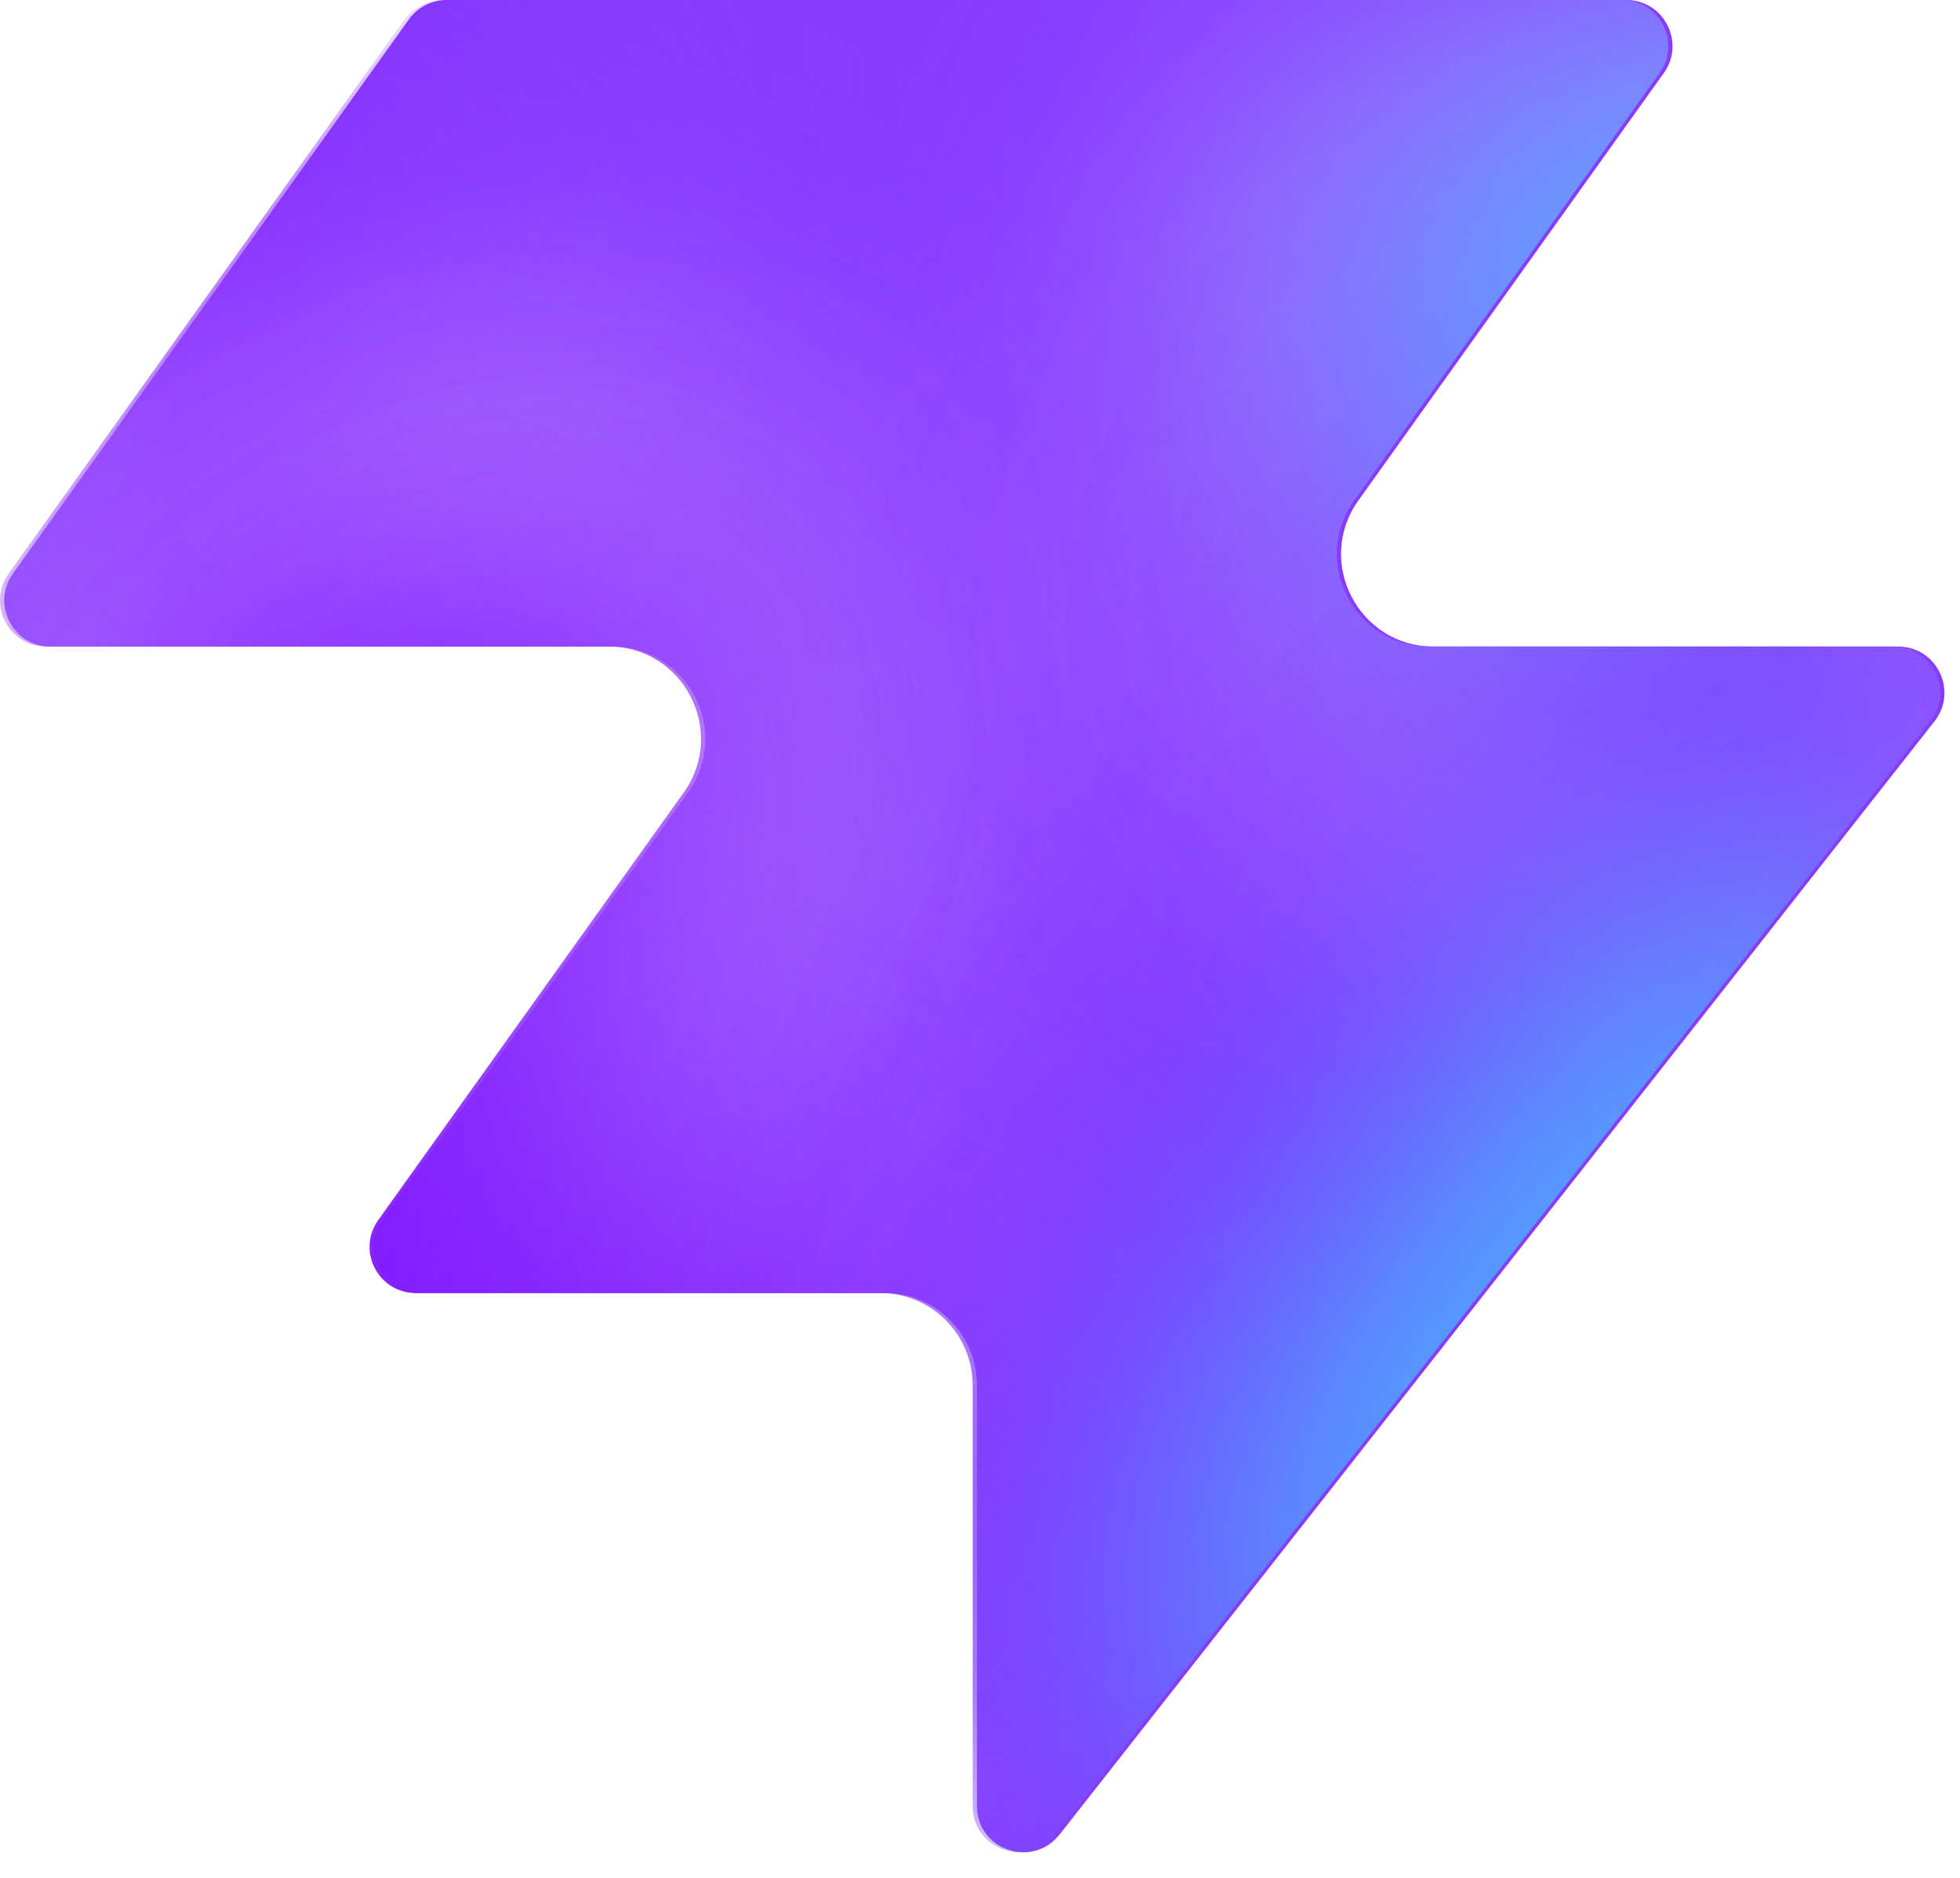
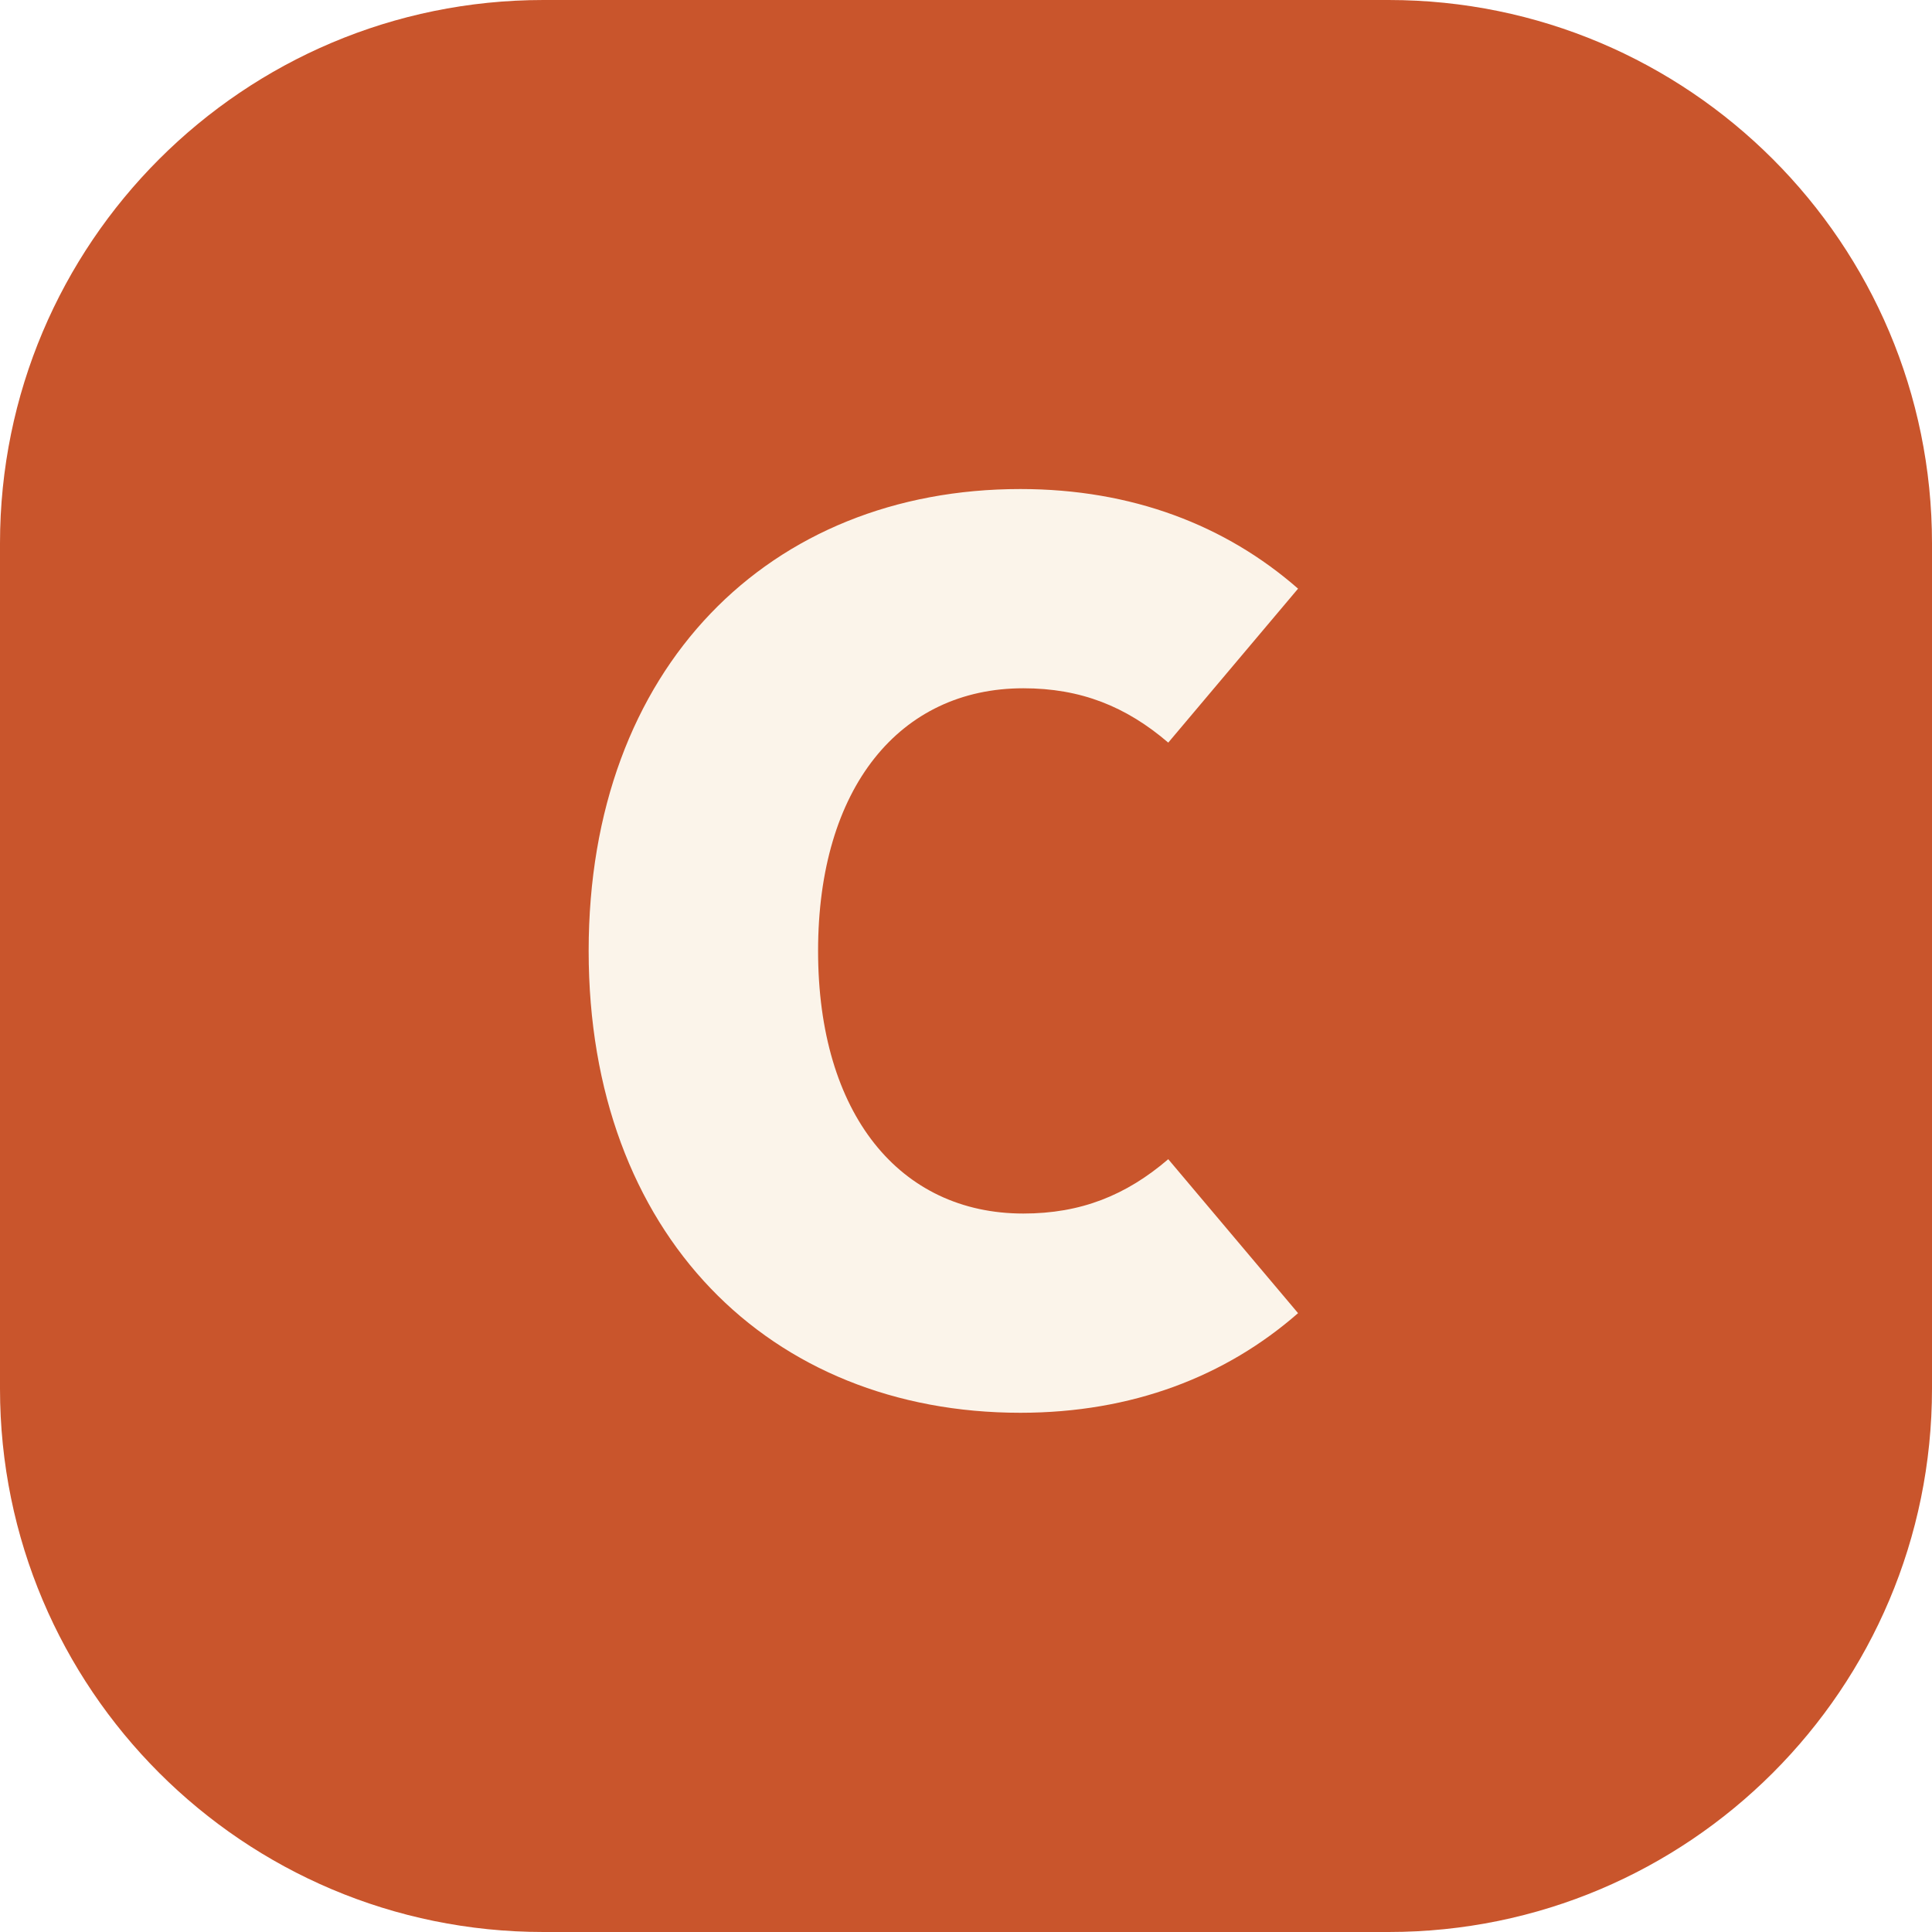
- <svg xmlns="http://www.w3.org/2000/svg" width="48" height="46" fill="none" viewBox="0 0 48 46">
-   <path fill="#863bff" d="M25.946 44.938c-.664.845-2.021.375-2.021-.698V33.937a2.26 2.26 0 0 0-2.262-2.262H10.287c-.92 0-1.456-1.04-.92-1.788l7.48-10.471c1.07-1.497 0-3.578-1.842-3.578H1.237c-.92 0-1.456-1.04-.92-1.788L10.013.474c.214-.297.556-.474.92-.474h28.894c.92 0 1.456 1.04.92 1.788l-7.48 10.471c-1.07 1.498 0 3.579 1.842 3.579h11.377c.943 0 1.473 1.088.89 1.83L25.947 44.94z" style="fill:#863bff;fill:color(display-p3 .525 .23 1);fill-opacity:1" />
-   <mask id="a" width="48" height="46" x="0" y="0" maskUnits="userSpaceOnUse" style="mask-type:alpha">
-     <path fill="#000" d="M25.842 44.938c-.664.844-2.021.375-2.021-.698V33.937a2.26 2.26 0 0 0-2.262-2.262H10.183c-.92 0-1.456-1.04-.92-1.788l7.48-10.471c1.07-1.498 0-3.579-1.842-3.579H1.133c-.92 0-1.456-1.04-.92-1.787L9.91.473c.214-.297.556-.474.92-.474h28.894c.92 0 1.456 1.04.92 1.788l-7.48 10.471c-1.07 1.498 0 3.578 1.842 3.578h11.377c.943 0 1.473 1.088.89 1.832L25.843 44.94z" style="fill:#000;fill-opacity:1" />
-   </mask>
-   <g mask="url(#a)">
-     <g filter="url(#b)">
-       <ellipse cx="5.508" cy="14.704" fill="#ede6ff" rx="5.508" ry="14.704" style="fill:#ede6ff;fill:color(display-p3 .927 .903 1);fill-opacity:1" transform="matrix(.00324 1 1 -.00324 -4.47 31.516)" />
-     </g>
-     <g filter="url(#c)">
-       <ellipse cx="10.399" cy="29.851" fill="#ede6ff" rx="10.399" ry="29.851" style="fill:#ede6ff;fill:color(display-p3 .927 .903 1);fill-opacity:1" transform="matrix(.00324 1 1 -.00324 -39.328 7.883)" />
-     </g>
-     <g filter="url(#d)">
-       <ellipse cx="5.508" cy="30.487" fill="#7e14ff" rx="5.508" ry="30.487" style="fill:#7e14ff;fill:color(display-p3 .492 .077 1);fill-opacity:1" transform="rotate(89.814 -25.913 -14.639)scale(1 -1)" />
-     </g>
-     <g filter="url(#e)">
-       <ellipse cx="5.508" cy="30.599" fill="#7e14ff" rx="5.508" ry="30.599" style="fill:#7e14ff;fill:color(display-p3 .492 .077 1);fill-opacity:1" transform="rotate(89.814 -32.644 -3.334)scale(1 -1)" />
-     </g>
-     <g filter="url(#f)">
-       <ellipse cx="5.508" cy="30.599" fill="#7e14ff" rx="5.508" ry="30.599" style="fill:#7e14ff;fill:color(display-p3 .492 .077 1);fill-opacity:1" transform="matrix(.00324 1 1 -.00324 -34.34 30.47)" />
-     </g>
-     <g filter="url(#g)">
-       <ellipse cx="14.072" cy="22.078" fill="#ede6ff" rx="14.072" ry="22.078" style="fill:#ede6ff;fill:color(display-p3 .927 .903 1);fill-opacity:1" transform="rotate(93.35 24.506 48.493)scale(-1 1)" />
-     </g>
-     <g filter="url(#h)">
-       <ellipse cx="3.47" cy="21.501" fill="#7e14ff" rx="3.47" ry="21.501" style="fill:#7e14ff;fill:color(display-p3 .492 .077 1);fill-opacity:1" transform="rotate(89.009 28.708 47.59)scale(-1 1)" />
-     </g>
-     <g filter="url(#i)">
-       <ellipse cx="3.47" cy="21.501" fill="#7e14ff" rx="3.47" ry="21.501" style="fill:#7e14ff;fill:color(display-p3 .492 .077 1);fill-opacity:1" transform="rotate(89.009 28.708 47.59)scale(-1 1)" />
-     </g>
-     <g filter="url(#j)">
-       <ellipse cx=".387" cy="8.972" fill="#7e14ff" rx="4.407" ry="29.108" style="fill:#7e14ff;fill:color(display-p3 .492 .077 1);fill-opacity:1" transform="rotate(39.51 .387 8.972)" />
-     </g>
-     <g filter="url(#k)">
-       <ellipse cx="47.523" cy="-6.092" fill="#7e14ff" rx="4.407" ry="29.108" style="fill:#7e14ff;fill:color(display-p3 .492 .077 1);fill-opacity:1" transform="rotate(37.892 47.523 -6.092)" />
-     </g>
-     <g filter="url(#l)">
-       <ellipse cx="41.412" cy="6.333" fill="#47bfff" rx="5.971" ry="9.665" style="fill:#47bfff;fill:color(display-p3 .28 .748 1);fill-opacity:1" transform="rotate(37.892 41.412 6.333)" />
-     </g>
-     <g filter="url(#m)">
-       <ellipse cx="-1.879" cy="38.332" fill="#7e14ff" rx="4.407" ry="29.108" style="fill:#7e14ff;fill:color(display-p3 .492 .077 1);fill-opacity:1" transform="rotate(37.892 -1.88 38.332)" />
-     </g>
-     <g filter="url(#n)">
-       <ellipse cx="-1.879" cy="38.332" fill="#7e14ff" rx="4.407" ry="29.108" style="fill:#7e14ff;fill:color(display-p3 .492 .077 1);fill-opacity:1" transform="rotate(37.892 -1.88 38.332)" />
-     </g>
-     <g filter="url(#o)">
-       <ellipse cx="35.651" cy="29.907" fill="#7e14ff" rx="4.407" ry="29.108" style="fill:#7e14ff;fill:color(display-p3 .492 .077 1);fill-opacity:1" transform="rotate(37.892 35.651 29.907)" />
-     </g>
-     <g filter="url(#p)">
-       <ellipse cx="38.418" cy="32.4" fill="#47bfff" rx="5.971" ry="15.297" style="fill:#47bfff;fill:color(display-p3 .28 .748 1);fill-opacity:1" transform="rotate(37.892 38.418 32.4)" />
-     </g>
-   </g>
-   <defs>
-     <filter id="b" width="60.045" height="41.654" x="-19.77" y="16.149" color-interpolation-filters="sRGB" filterUnits="userSpaceOnUse">
-       <feFlood flood-opacity="0" result="BackgroundImageFix" />
-       <feBlend in="SourceGraphic" in2="BackgroundImageFix" result="shape" />
-       <feGaussianBlur result="effect1_foregroundBlur_2002_17158" stdDeviation="7.659" />
-     </filter>
-     <filter id="c" width="90.34" height="51.437" x="-54.613" y="-7.533" color-interpolation-filters="sRGB" filterUnits="userSpaceOnUse">
-       <feFlood flood-opacity="0" result="BackgroundImageFix" />
-       <feBlend in="SourceGraphic" in2="BackgroundImageFix" result="shape" />
-       <feGaussianBlur result="effect1_foregroundBlur_2002_17158" stdDeviation="7.659" />
-     </filter>
-     <filter id="d" width="79.355" height="29.4" x="-49.64" y="2.03" color-interpolation-filters="sRGB" filterUnits="userSpaceOnUse">
-       <feFlood flood-opacity="0" result="BackgroundImageFix" />
-       <feBlend in="SourceGraphic" in2="BackgroundImageFix" result="shape" />
-       <feGaussianBlur result="effect1_foregroundBlur_2002_17158" stdDeviation="4.596" />
-     </filter>
-     <filter id="e" width="79.579" height="29.4" x="-45.045" y="20.029" color-interpolation-filters="sRGB" filterUnits="userSpaceOnUse">
-       <feFlood flood-opacity="0" result="BackgroundImageFix" />
-       <feBlend in="SourceGraphic" in2="BackgroundImageFix" result="shape" />
-       <feGaussianBlur result="effect1_foregroundBlur_2002_17158" stdDeviation="4.596" />
-     </filter>
-     <filter id="f" width="79.579" height="29.4" x="-43.513" y="21.178" color-interpolation-filters="sRGB" filterUnits="userSpaceOnUse">
-       <feFlood flood-opacity="0" result="BackgroundImageFix" />
-       <feBlend in="SourceGraphic" in2="BackgroundImageFix" result="shape" />
-       <feGaussianBlur result="effect1_foregroundBlur_2002_17158" stdDeviation="4.596" />
-     </filter>
-     <filter id="g" width="74.749" height="58.852" x="15.756" y="-17.901" color-interpolation-filters="sRGB" filterUnits="userSpaceOnUse">
-       <feFlood flood-opacity="0" result="BackgroundImageFix" />
-       <feBlend in="SourceGraphic" in2="BackgroundImageFix" result="shape" />
-       <feGaussianBlur result="effect1_foregroundBlur_2002_17158" stdDeviation="7.659" />
-     </filter>
-     <filter id="h" width="61.377" height="25.362" x="23.548" y="2.284" color-interpolation-filters="sRGB" filterUnits="userSpaceOnUse">
-       <feFlood flood-opacity="0" result="BackgroundImageFix" />
-       <feBlend in="SourceGraphic" in2="BackgroundImageFix" result="shape" />
-       <feGaussianBlur result="effect1_foregroundBlur_2002_17158" stdDeviation="4.596" />
-     </filter>
-     <filter id="i" width="61.377" height="25.362" x="23.548" y="2.284" color-interpolation-filters="sRGB" filterUnits="userSpaceOnUse">
-       <feFlood flood-opacity="0" result="BackgroundImageFix" />
-       <feBlend in="SourceGraphic" in2="BackgroundImageFix" result="shape" />
-       <feGaussianBlur result="effect1_foregroundBlur_2002_17158" stdDeviation="4.596" />
-     </filter>
-     <filter id="j" width="56.045" height="63.649" x="-27.636" y="-22.853" color-interpolation-filters="sRGB" filterUnits="userSpaceOnUse">
-       <feFlood flood-opacity="0" result="BackgroundImageFix" />
-       <feBlend in="SourceGraphic" in2="BackgroundImageFix" result="shape" />
-       <feGaussianBlur result="effect1_foregroundBlur_2002_17158" stdDeviation="4.596" />
-     </filter>
-     <filter id="k" width="54.814" height="64.646" x="20.116" y="-38.415" color-interpolation-filters="sRGB" filterUnits="userSpaceOnUse">
-       <feFlood flood-opacity="0" result="BackgroundImageFix" />
-       <feBlend in="SourceGraphic" in2="BackgroundImageFix" result="shape" />
-       <feGaussianBlur result="effect1_foregroundBlur_2002_17158" stdDeviation="4.596" />
-     </filter>
-     <filter id="l" width="33.541" height="35.313" x="24.641" y="-11.323" color-interpolation-filters="sRGB" filterUnits="userSpaceOnUse">
-       <feFlood flood-opacity="0" result="BackgroundImageFix" />
-       <feBlend in="SourceGraphic" in2="BackgroundImageFix" result="shape" />
-       <feGaussianBlur result="effect1_foregroundBlur_2002_17158" stdDeviation="4.596" />
-     </filter>
-     <filter id="m" width="54.814" height="64.646" x="-29.286" y="6.009" color-interpolation-filters="sRGB" filterUnits="userSpaceOnUse">
-       <feFlood flood-opacity="0" result="BackgroundImageFix" />
-       <feBlend in="SourceGraphic" in2="BackgroundImageFix" result="shape" />
-       <feGaussianBlur result="effect1_foregroundBlur_2002_17158" stdDeviation="4.596" />
-     </filter>
-     <filter id="n" width="54.814" height="64.646" x="-29.286" y="6.009" color-interpolation-filters="sRGB" filterUnits="userSpaceOnUse">
-       <feFlood flood-opacity="0" result="BackgroundImageFix" />
-       <feBlend in="SourceGraphic" in2="BackgroundImageFix" result="shape" />
-       <feGaussianBlur result="effect1_foregroundBlur_2002_17158" stdDeviation="4.596" />
-     </filter>
-     <filter id="o" width="54.814" height="64.646" x="8.244" y="-2.416" color-interpolation-filters="sRGB" filterUnits="userSpaceOnUse">
-       <feFlood flood-opacity="0" result="BackgroundImageFix" />
-       <feBlend in="SourceGraphic" in2="BackgroundImageFix" result="shape" />
-       <feGaussianBlur result="effect1_foregroundBlur_2002_17158" stdDeviation="4.596" />
-     </filter>
-     <filter id="p" width="39.409" height="43.623" x="18.713" y="10.588" color-interpolation-filters="sRGB" filterUnits="userSpaceOnUse">
-       <feFlood flood-opacity="0" result="BackgroundImageFix" />
-       <feBlend in="SourceGraphic" in2="BackgroundImageFix" result="shape" />
-       <feGaussianBlur result="effect1_foregroundBlur_2002_17158" stdDeviation="4.596" />
-     </filter>
-   </defs>
+ <svg xmlns="http://www.w3.org/2000/svg" viewBox="0 0 64 64">
+   <rect width="64" height="64" rx="18" fill="#C9552C" />
+   <path d="M43 19.5c-2.4-2.1-5.5-3.3-9.2-3.3-8.3 0-14.3 5.9-14.3 15.3s6 15.3 14.3 15.3c3.7 0 6.8-1.2 9.2-3.3l-4.3-5.1c-1.4 1.2-2.9 1.8-4.8 1.8-4.1 0-6.8-3.3-6.8-8.7s2.7-8.7 6.8-8.7c1.9 0 3.4.6 4.8 1.8z" fill="#FBF4EA" />
</svg>
